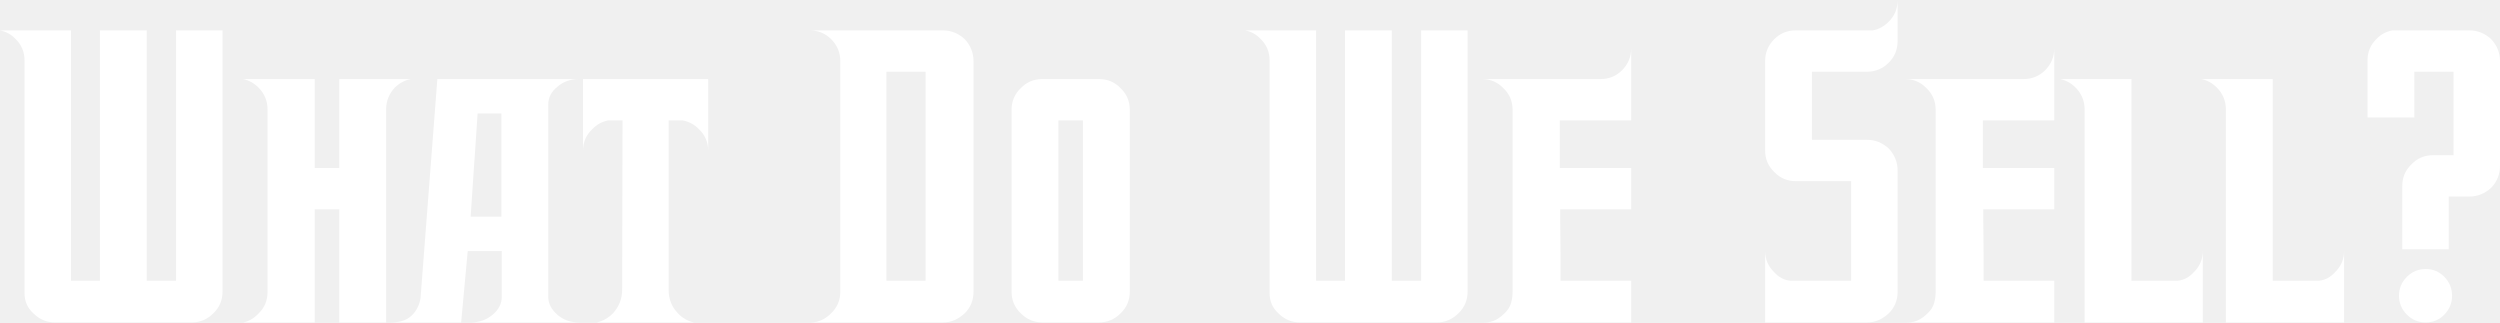
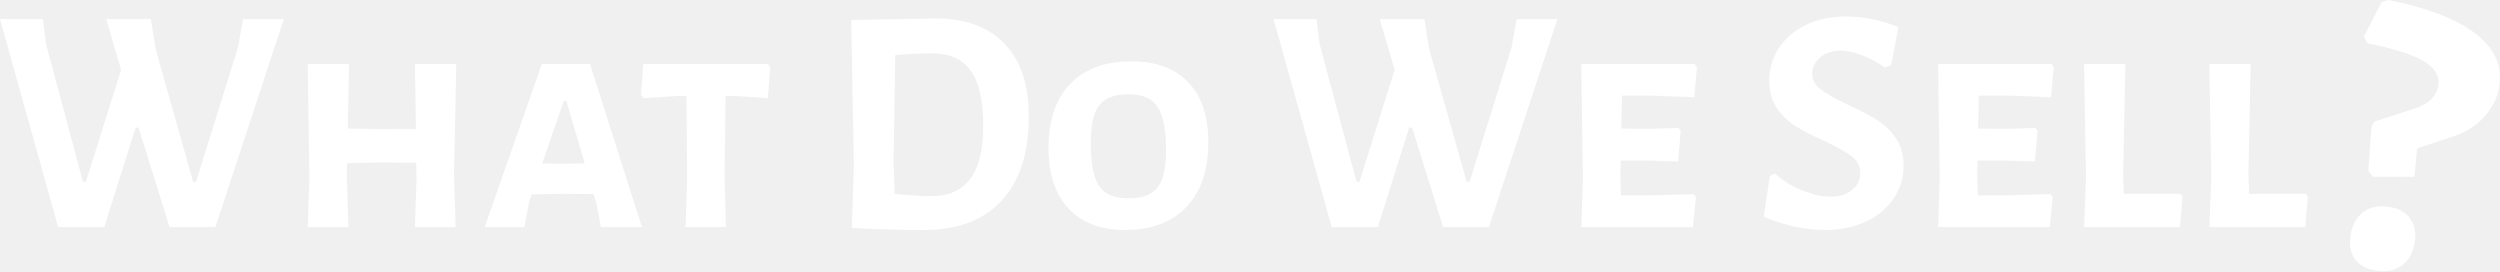
- <svg xmlns="http://www.w3.org/2000/svg" version="1.1" id="Layer_1" x="0px" y="0px" width="1090.467px" height="140.643px" viewBox="253.171 27.574 1090.467 140.643" enable-background="new 253.171 27.574 1090.467 140.643" xml:space="preserve">
-   <g>
-     <path fill="#FFFFFF" d="M263.867,154.808V53.916c0-3.725-1.333-6.864-3.99-9.419c-1.812-1.916-4.048-3.138-6.706-3.671h30.969   v109.191h12.612V40.826h20.436v109.191h12.77V40.826h20.274v113.981c0,3.727-1.331,6.864-3.991,9.417   c-2.662,2.662-5.801,3.99-9.418,3.99h-59.704c-3.619,0-6.761-1.328-9.419-3.99c-2.555-2.339-3.831-5.268-3.831-8.78   L263.867,154.808L263.867,154.808z" />
-     <path fill="#FFFFFF" d="M390.458,62.058v38.792h10.696V62.058h31.288c-2.554,0.426-4.896,1.65-7.022,3.671   c-2.555,2.769-3.831,5.961-3.831,9.578v92.909h-20.435v-49.327h-10.696v49.327h-31.129c2.447-0.529,4.63-1.807,6.546-3.83   c2.658-2.554,3.99-5.693,3.99-9.419v-79.66c0-3.724-1.332-6.917-3.99-9.578c-1.916-1.916-4.151-3.138-6.706-3.671H390.458z" />
-     <path fill="#FFFFFF" d="M443.938,62.058h61.779c-3.727,0-6.866,1.117-9.419,3.353c-2.661,2.13-3.99,4.736-3.99,7.821v83.811   c0,2.874,1.329,5.482,3.99,7.823c2.553,2.233,5.692,3.352,9.419,3.352h-46.774c3.514-0.104,6.546-1.221,9.101-3.352   c2.658-2.235,3.991-4.842,3.991-7.823v-19.955h-14.849l-2.871,31.129h-30.651c3.938,0,6.945-0.982,9.021-2.953   c2.075-1.967,3.377-4.494,3.911-7.582L443.938,62.058z M471.873,122.081V77.063h-10.377l-3.032,45.019H471.873z" />
-     <path fill="#FFFFFF" d="M550.952,80.096h-6.125v73.912c0,4.047,1.351,7.451,4.052,10.217c1.835,2.023,4.154,3.354,6.964,3.99   h-42.305c2.658-0.637,5.001-1.967,7.022-3.99c2.66-2.978,3.991-6.384,3.991-10.217l0.16-73.912h-6.283   c-2.688,0.534-4.996,1.812-6.93,3.832c-2.688,2.554-4.027,5.694-4.027,9.418V62.058h54.596v31.289c0-3.724-1.344-6.864-4.028-9.418   C556.104,81.907,553.742,80.63,550.952,80.096z" />
-     <path fill="#FFFFFF" d="M664.395,40.826c3.616,0,6.812,1.276,9.578,3.831c2.557,2.769,3.834,5.961,3.834,9.577v100.574   c0,3.727-1.277,6.864-3.834,9.417c-1.383,1.277-2.847,2.262-4.388,2.953c-1.546,0.693-3.273,1.037-5.189,1.037h-57.63   c3.303,0,6.279-1.328,8.94-3.99c2.658-2.553,3.991-5.691,3.991-9.417V54.234c0-3.724-1.333-6.917-3.991-9.577   c-2.555-2.555-5.691-3.831-9.42-3.831L664.395,40.826L664.395,40.826z M656.892,150.018V58.865h-17.079v91.152H656.892z" />
-     <path fill="#FFFFFF" d="M732.558,62.058c3.725,0,6.865,1.332,9.42,3.991c2.658,2.554,3.992,5.694,3.992,9.418v79.341   c0,3.727-1.334,6.864-3.992,9.417c-2.66,2.662-5.803,3.99-9.42,3.99h-24.742c-3.621,0-6.76-1.328-9.42-3.99   c-2.66-2.553-3.99-5.691-3.99-9.417V75.467c0-3.724,1.33-6.864,3.99-9.418c2.555-2.659,5.691-3.991,9.42-3.991H732.558z    M714.839,150.018h10.695V80.096h-10.695V150.018z" />
-     <path fill="#FFFFFF" d="M806.949,154.808V53.916c0-3.725-1.334-6.864-3.992-9.419c-1.812-1.916-4.047-3.138-6.705-3.671h30.969   v109.191h12.613V40.826h20.434v109.191h12.771V40.826h20.273v113.981c0,3.727-1.332,6.864-3.99,9.417   c-2.662,2.662-5.803,3.99-9.418,3.99h-59.705c-3.619,0-6.762-1.328-9.418-3.99c-2.557-2.339-3.832-5.268-3.832-8.78V154.808   L806.949,154.808z" />
-     <path fill="#FFFFFF" d="M913.107,62.058h38.15c3.725,0,6.865-1.276,9.42-3.832c2.658-2.659,3.992-5.851,3.992-9.578v31.449h-31.131   v20.753h31.131v18.04h-30.973c0,0.638,0,1.916,0,3.831s0.025,4.285,0.08,7.104c0.053,2.82,0.08,5.961,0.08,9.418   c0,3.46,0,7.051,0,10.775h30.812v18.198h-64.016c1.811,0,3.404-0.344,4.787-1.037c1.383-0.69,2.715-1.676,3.99-2.953   c1.383-1.276,2.314-2.713,2.795-4.31c0.48-1.598,0.721-3.298,0.721-5.107V75.467c0-3.724-1.334-6.864-3.992-9.418   c-2.555-2.659-5.691-3.991-9.42-3.991H913.107z" />
-     <path fill="#FFFFFF" d="M1043.529,88.557h23.943c3.617,0,6.812,1.277,9.578,3.831c2.555,2.771,3.832,5.962,3.832,9.579v52.841   c0,3.727-1.277,6.864-3.832,9.417c-1.383,1.277-2.846,2.262-4.389,2.953c-1.545,0.693-3.273,1.037-5.189,1.037h-44.379v-31.289   c0,3.727,1.33,6.865,3.99,9.419c1.916,2.13,4.203,3.354,6.865,3.672h26.66v-43.421h-24.105c-3.729,0-6.865-1.33-9.42-3.991   c-2.66-2.555-3.99-5.691-3.99-9.419V54.234c0-3.724,1.33-6.917,3.99-9.577c2.555-2.555,5.691-3.831,9.42-3.831h33.523   c2.555-0.425,4.895-1.702,7.023-3.832c2.555-2.556,3.83-5.692,3.83-9.419v17.879c0,3.727-1.275,6.863-3.83,9.419   c-2.66,2.661-5.855,3.99-9.578,3.99h-23.945v29.694H1043.529z" />
-     <path fill="#FFFFFF" d="M1097.644,62.058h38.152c3.723,0,6.865-1.276,9.42-3.832c2.658-2.659,3.99-5.851,3.99-9.578v31.449h-31.131   v20.753h31.131v18.04h-30.971c0,0.638,0,1.916,0,3.831s0.025,4.285,0.08,7.104c0.053,2.82,0.078,5.961,0.078,9.418   c0,3.46,0,7.051,0,10.775h30.812v18.198h-64.016c1.811,0,3.406-0.344,4.787-1.037c1.383-0.69,2.717-1.676,3.992-2.953   c1.381-1.276,2.314-2.713,2.793-4.31c0.48-1.598,0.721-3.298,0.721-5.107V75.467c0-3.724-1.334-6.864-3.99-9.418   c-2.557-2.659-5.693-3.991-9.42-3.991H1097.644z" />
-     <path fill="#FFFFFF" d="M1182.888,62.058v87.96h20.275c2.658-0.318,4.949-1.542,6.865-3.672c2.656-2.554,3.99-5.692,3.99-9.419   v31.289h-51.562V75.307c0-3.724-1.334-6.917-3.992-9.578c-1.916-1.916-4.148-3.138-6.705-3.671H1182.888z" />
-     <path fill="#FFFFFF" d="M1244.507,62.058v87.96h20.273c2.66-0.318,4.949-1.542,6.865-3.672c2.658-2.554,3.99-5.692,3.99-9.419   v31.289h-51.562V75.307c0-3.724-1.332-6.917-3.99-9.578c-1.918-1.916-4.15-3.138-6.705-3.671H1244.507z" />
-     <path fill="#FFFFFF" d="M1323.367,95.262V58.865h-17.082V78.82h-20.436V53.916c0-3.725,1.332-6.864,3.992-9.419   c1.809-1.916,4.096-3.138,6.865-3.671h33.521c3.617,0,6.812,1.276,9.578,3.831c2.555,2.769,3.832,5.961,3.832,9.577v45.658   c0,3.727-1.277,6.919-3.832,9.578c-2.768,2.554-5.961,3.832-9.578,3.832h-8.938v22.988h-20.273v-27.617   c0-3.724,1.328-6.864,3.99-9.419c2.555-2.659,5.691-3.991,9.418-3.991h8.941V95.262z M1311.234,144.91   c3.191,0,5.906,1.146,8.143,3.432c2.234,2.29,3.352,5.029,3.352,8.222c0,3.193-1.115,5.936-3.352,8.222   c-2.236,2.291-4.949,3.432-8.143,3.432s-5.934-1.141-8.223-3.432c-2.289-2.287-3.432-5.028-3.432-8.222   c0-3.191,1.143-5.932,3.432-8.222C1305.3,146.055,1308.041,144.91,1311.234,144.91z" />
-   </g>
+ <svg xmlns="http://www.w3.org/2000/svg" version="1.1" id="Layer_1" x="0px" y="0px" width="557.427px" height="60.463px" viewBox="0 0 557.427 60.463" enable-background="new 0 0 557.427 60.463" xml:space="preserve">
+   <path fill="#FFFFFF" d="M48.024,50.622H37.8l-6.912-22.176H30.24l-6.984,22.176H12.96L0,4.254h9.576l0.72,5.688l8.208,30.6h0.648  L27,15.558L23.688,4.254h9.936l1.08,6.696l8.352,29.592h0.648l9.36-29.952l1.152-6.336h9.072L48.024,50.622z" />
+   <path fill="#FFFFFF" d="M101.232,38.958l0.36,11.664h-9.072l0.36-10.8l-0.072-3.528l-8.136-0.071L77.4,36.366l-0.072,2.592  l0.36,11.664h-9.072l0.36-10.8l-0.36-25.56h9.216l-0.288,14.4l7.704,0.144l7.488-0.072l-0.216-14.472h9.216L101.232,38.958z" />
+   <path fill="#FFFFFF" d="M143.136,50.622h-9.144l-1.008-5.256l-0.648-2.089l-7.344-0.071l-6.48,0.144l-0.504,1.513l-1.08,5.76h-8.856  l12.744-36.36h10.728L143.136,50.622z M130.392,36.438l-4.104-13.896h-0.576l-4.824,13.896l4.68,0.072L130.392,36.438z" />
+   <path fill="#FFFFFF" d="M171.719,14.982l-0.504,6.912l-7.344-0.504h-2.088l-0.216,17.568l0.288,11.664h-9l0.36-10.8l-0.144-18.432  h-2.088l-7.488,0.504l-0.576-0.72l0.504-6.912h27.792L171.719,14.982z" />
+   <path fill="#FFFFFF" d="M223.937,9.687c3.611,3.733,5.426,9.104,5.448,16.112c0.024,8.208-1.974,14.502-5.992,18.881  c-4.02,4.38-9.773,6.581-17.261,6.603c-2.256,0.007-4.957-0.032-8.102-0.119c-3.144-0.088-5.844-0.199-8.1-0.336l0.463-13.825  l-0.6-32.543l18.646-0.343C215.16,4.097,220.326,5.953,223.937,9.687z M219.239,28.061c-0.017-5.663-0.953-9.776-2.808-12.34  c-1.857-2.562-4.752-3.838-8.688-3.826c-2.545,0.008-5.255,0.136-8.135,0.383l-0.361,23.834l0.237,7.127  c3.361,0.326,6.145,0.486,8.353,0.479C215.469,43.695,219.27,38.477,219.239,28.061z" />
+   <path fill="#FFFFFF" d="M264.957,18.366c2.977,3.121,4.465,7.536,4.465,13.248c0,6.24-1.619,11.077-4.859,14.508  c-3.24,3.433-7.812,5.147-13.717,5.147c-5.425,0-9.625-1.595-12.6-4.787c-2.977-3.191-4.464-7.691-4.464-13.5  c0-6.144,1.607-10.896,4.824-14.256c3.215-3.359,7.776-5.04,13.679-5.04C257.758,13.686,261.98,15.247,264.957,18.366z   M245.122,23.442c-1.272,1.609-1.908,4.381-1.908,8.316c0,3.168,0.275,5.652,0.828,7.452c0.551,1.8,1.44,3.085,2.663,3.853  c1.225,0.768,2.869,1.151,4.934,1.151c3.023,0,5.17-0.792,6.443-2.376c1.271-1.584,1.908-4.367,1.908-8.352  c0-3.168-0.289-5.652-0.865-7.452c-0.576-1.8-1.465-3.083-2.664-3.852c-1.199-0.767-2.855-1.152-4.967-1.152  C248.518,21.03,246.393,21.834,245.122,23.442z" />
+   <path fill="#FFFFFF" d="M331.989,50.622h-10.224l-6.912-22.176h-0.647l-6.984,22.176h-10.296l-12.96-46.368h9.576l0.72,5.688  l8.208,30.6h0.647l7.849-24.984l-3.312-11.304h9.937l1.08,6.696l8.352,29.592h0.648l9.359-29.952l1.152-6.336h9.072L331.989,50.622z  " />
+   <path fill="#FFFFFF" d="M377.565,43.277l0.576,0.576l-0.648,6.769h-24.912l0.36-10.8l-0.36-25.56h25.272l0.504,0.72l-0.576,6.696  l-9.36-0.36h-6.768l-0.145,7.344l6.48,0.072l6.264-0.216l0.504,0.648l-0.575,6.84l-6.841-0.216h-5.976l-0.072,3.168l0.145,4.608  h6.336L377.565,43.277z" />
+   <path fill="#FFFFFF" d="M423.284,6.054l-1.584,8.424l-1.439,0.576c-1.633-1.152-3.325-2.063-5.076-2.736  c-1.753-0.671-3.349-1.008-4.788-1.008c-1.921,0-3.456,0.517-4.608,1.548c-1.151,1.033-1.728,2.221-1.728,3.564  c0,1.393,0.636,2.568,1.908,3.528c1.271,0.96,3.275,2.088,6.012,3.384c2.639,1.201,4.788,2.316,6.444,3.348  c1.655,1.033,3.07,2.388,4.247,4.068c1.176,1.681,1.765,3.744,1.765,6.191c0,2.641-0.72,5.053-2.16,7.236  c-1.44,2.186-3.48,3.913-6.12,5.185c-2.641,1.271-5.688,1.907-9.144,1.907c-4.562,0-9.145-0.982-13.752-2.951l1.367-9.072  l1.08-0.576c1.92,1.681,4.02,2.965,6.301,3.852c2.278,0.889,4.308,1.332,6.084,1.332c2.111,0,3.755-0.515,4.932-1.547  c1.176-1.032,1.764-2.269,1.764-3.709c0-1.535-0.637-2.783-1.908-3.744c-1.271-0.959-3.324-2.111-6.155-3.456  c-2.593-1.152-4.705-2.232-6.336-3.24c-1.633-1.008-3.024-2.352-4.177-4.032c-1.151-1.68-1.728-3.719-1.728-6.12  c0-2.688,0.72-5.123,2.16-7.308c1.439-2.184,3.456-3.899,6.048-5.148c2.592-1.248,5.544-1.872,8.855-1.872  C415.483,3.678,419.396,4.47,423.284,6.054z" />
+   <path fill="#FFFFFF" d="M457.124,43.277l0.576,0.576l-0.648,6.769H432.14l0.36-10.8l-0.36-25.56h25.272l0.504,0.72l-0.576,6.696  l-9.36-0.36h-6.768l-0.145,7.344l6.48,0.072l6.264-0.216l0.504,0.648l-0.575,6.84l-6.841-0.216h-5.976l-0.072,3.168l0.145,4.608  h6.336L457.124,43.277z" />
+   <path fill="#FFFFFF" d="M486.644,43.854l-0.576,6.769h-21.384l0.433-10.8l-0.433-25.56h9.216l-0.504,24.696l0.145,4.248h12.6  L486.644,43.854z" />
+   <path fill="#FFFFFF" d="M514.578,43.854l-0.576,6.769h-21.384l0.433-10.8l-0.433-25.56h9.216l-0.504,24.696l0.145,4.248h12.6  L514.578,43.854z" />
+   <path fill="#FFFFFF" d="M551.918,7.459c4.272,3.256,6.061,7.157,5.362,11.705c-0.396,2.578-1.55,4.904-3.458,6.977  c-1.91,2.075-4.409,3.571-7.499,4.494l-6.987,2.303l-0.411,0.402l-0.583,6.078l-9.193-0.013l-1.094-1.218l0.705-9.899l0.646-1.182  l8.081-2.6c3.73-1.057,5.794-2.874,6.19-5.451c0.313-2.047-0.714-3.814-3.084-5.303c-2.373-1.489-6.604-2.856-12.696-4.103  l-0.814-1.522l3.969-7.654L532.52,0C541.179,1.718,547.645,4.205,551.918,7.459z M537.381,48.699  c1.026,1.399,1.378,3.162,1.053,5.282c-0.35,2.275-1.294,3.993-2.828,5.153c-1.537,1.159-3.48,1.561-5.829,1.2  c-2.124-0.326-3.683-1.167-4.676-2.522c-0.997-1.354-1.324-3.131-0.986-5.329c0.36-2.351,1.307-4.088,2.836-5.21  c1.53-1.123,3.434-1.51,5.707-1.16C534.779,46.438,536.354,47.302,537.381,48.699z" />
</svg>
